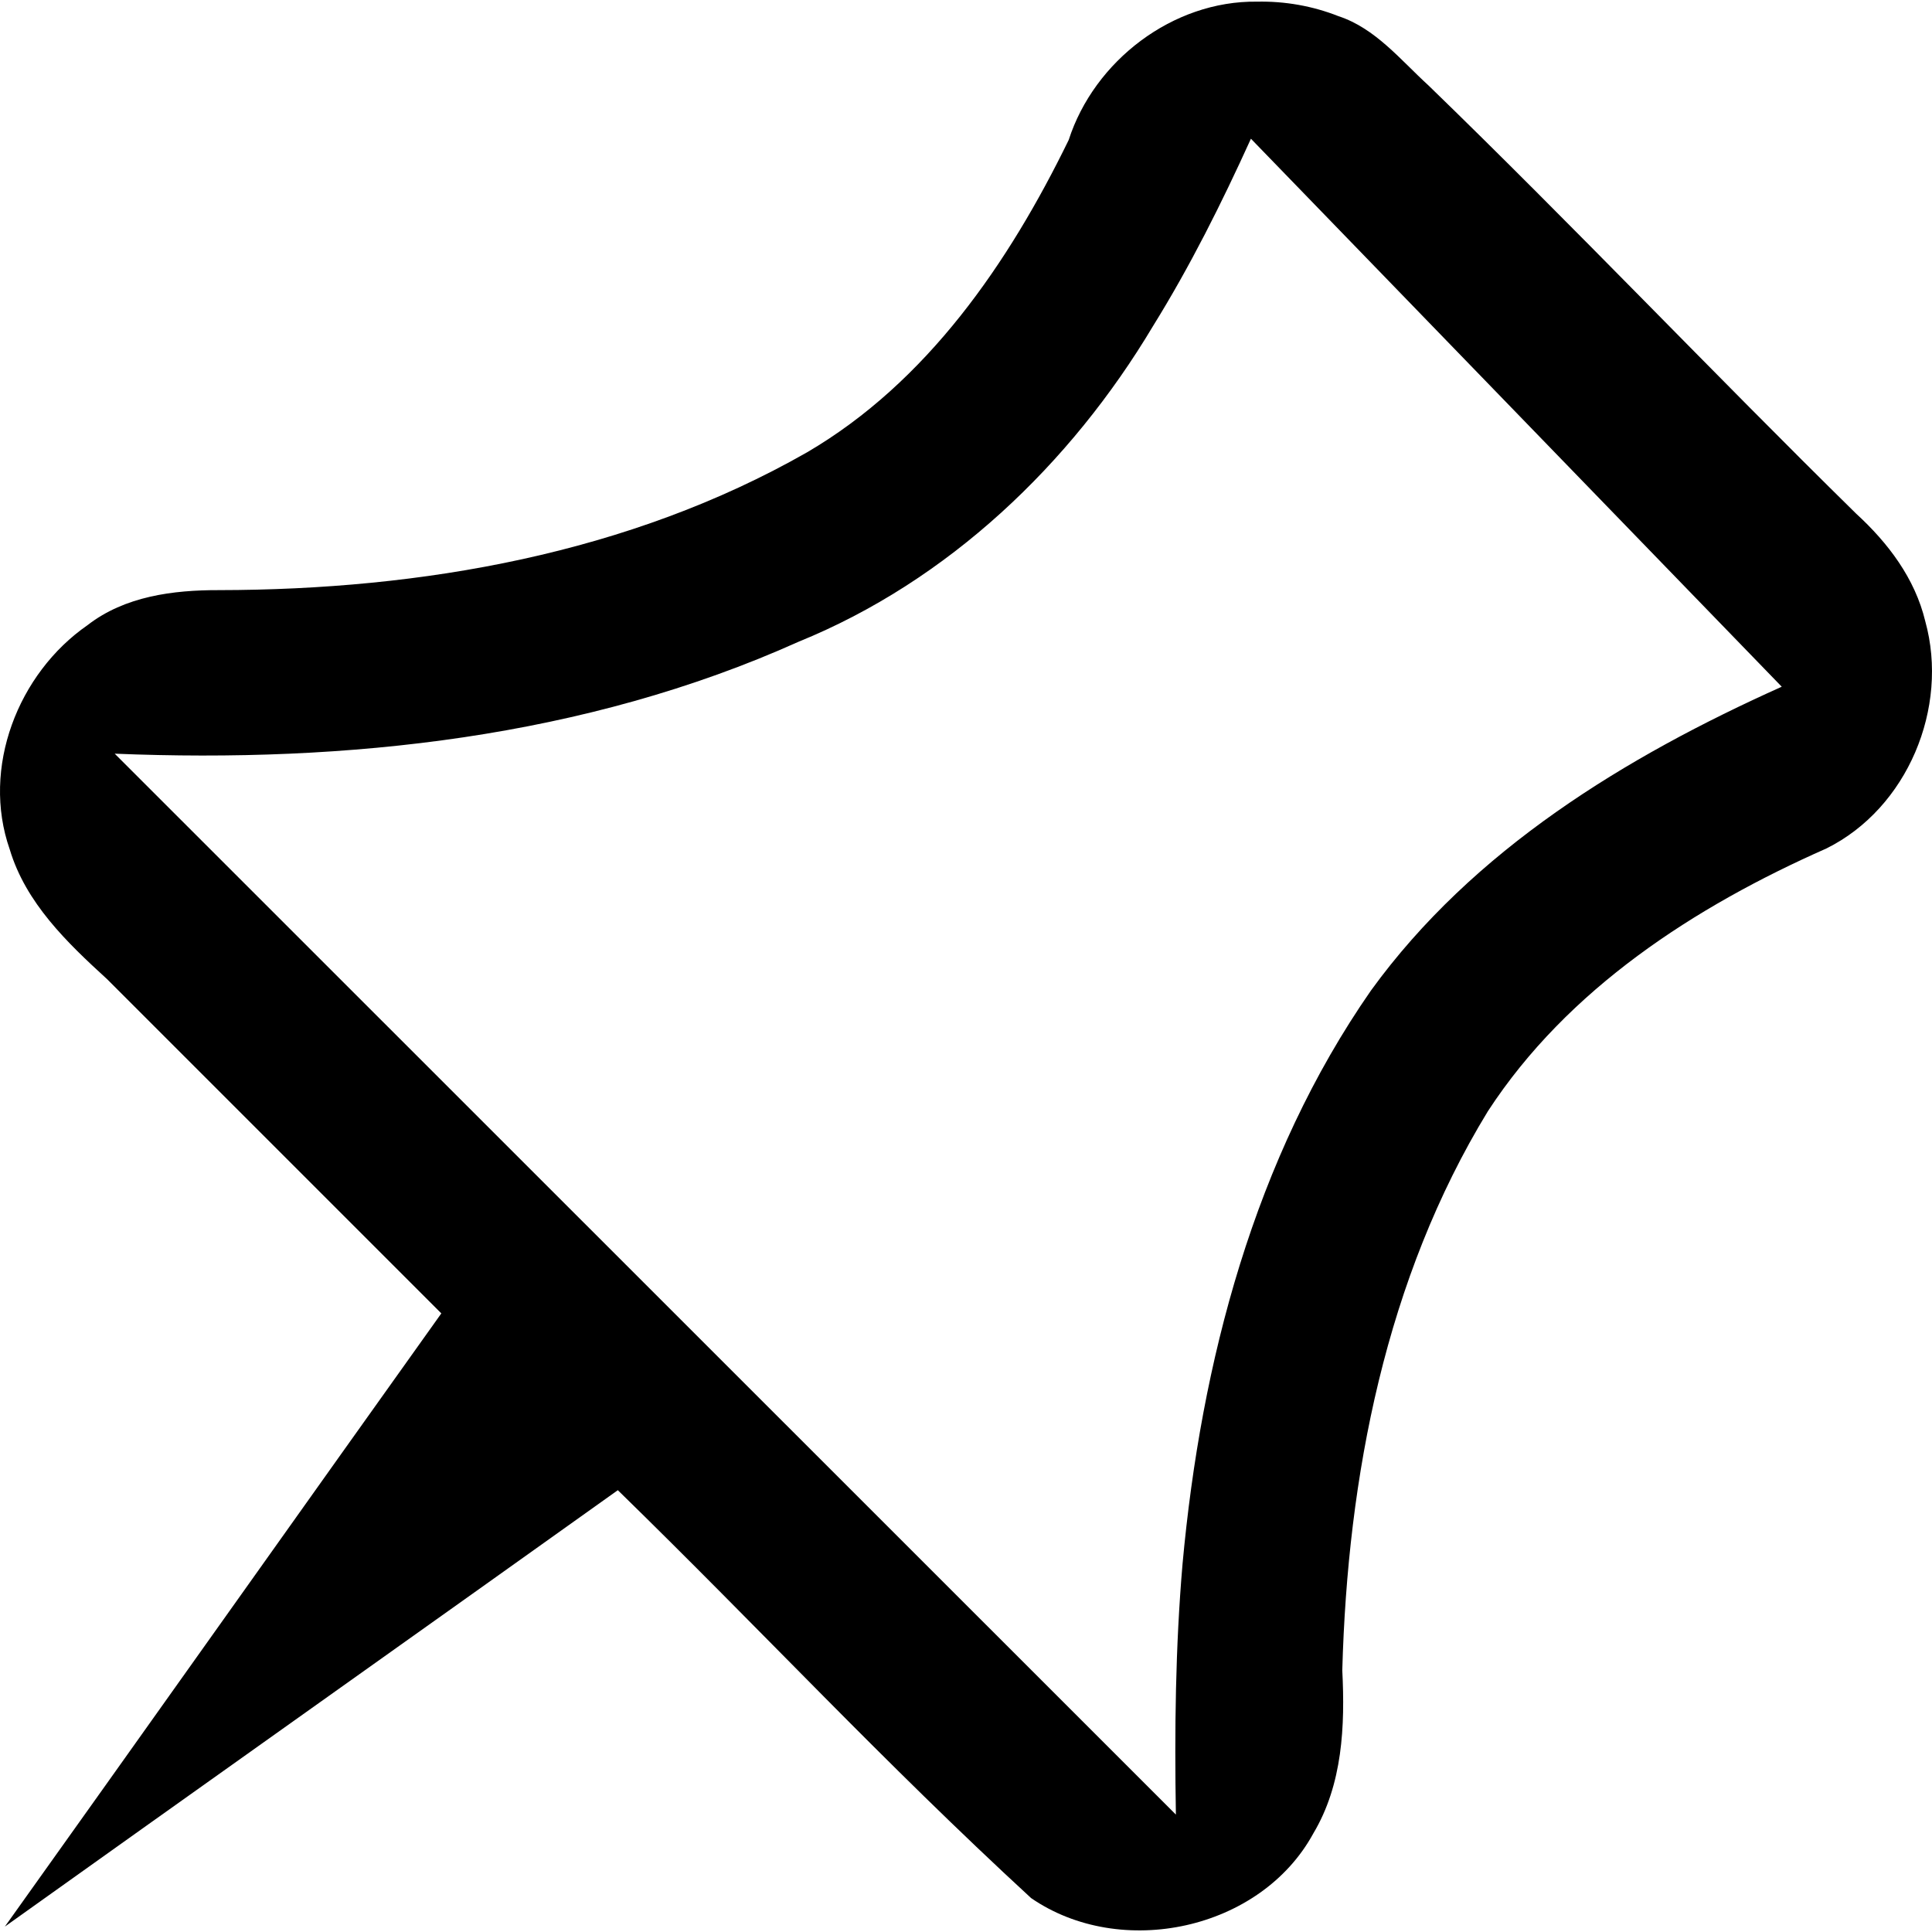
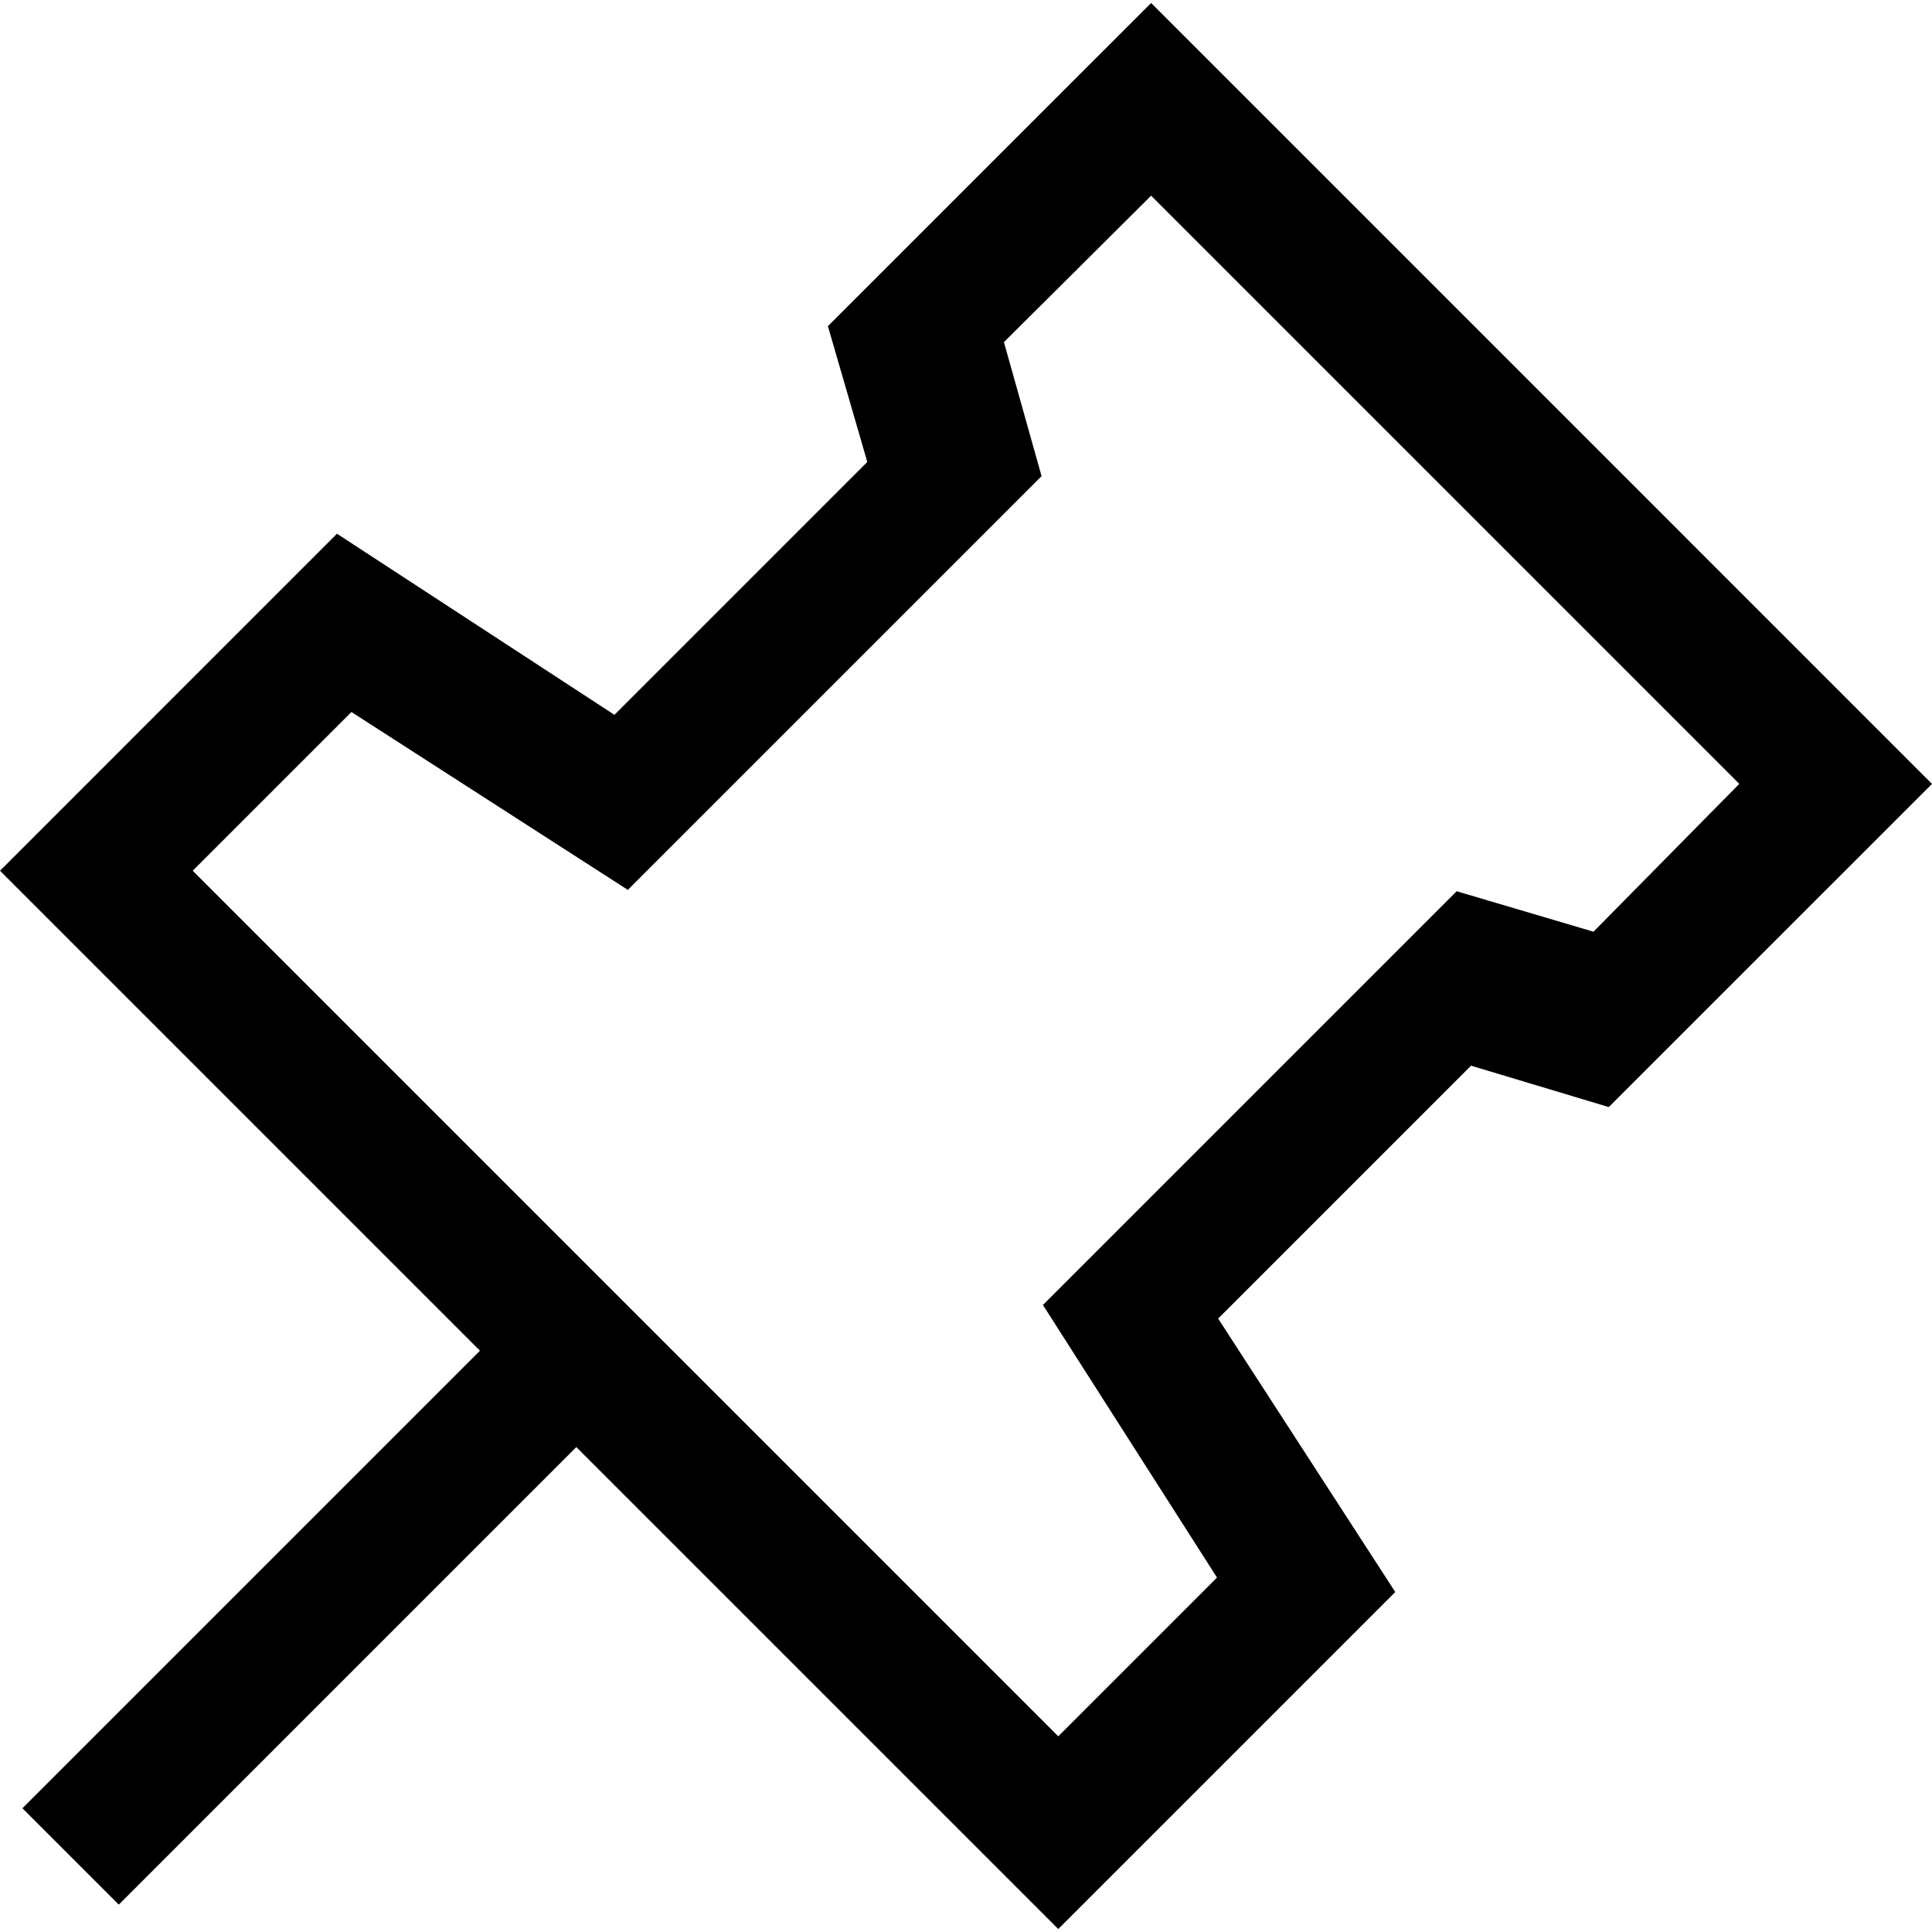
- <svg xmlns="http://www.w3.org/2000/svg" width="12" height="12" x="767" viewBox="0 0 500 499.172" y="920.67">
-   <path d="M325.318.012c-21.828-.283-42.138 15.34-48.74 35.798-15.498 31.788-36.62 62.656-67.738 80.85-46.02 26.248-99.73 35.59-152.188 35.65-11.824-.026-24.336 1.564-34 9.065-18.02 12.488-27.52 36.96-20.133 58.034 4.15 13.85 14.838 24.125 25.197 33.582l86.5 86.5C84.488 381.137 30.993 456.543 1.26 498.187c41.623-29.727 117.01-83.215 158.632-112.942 37.542 36.62 68.373 70.025 106.956 105.56 23.195 15.987 59.377 8.335 73.035-16.723 7.6-12.733 8.225-27.804 7.5-42.23 1.366-50.12 11.25-101.404 37.675-144.67 20.658-31.714 53.59-52.978 87.635-68.023 20.972-10.427 31.76-36.413 25.57-58.77-2.664-11.118-9.64-20.31-17.897-27.873-37.25-36.595-73.2-74.495-110.7-110.84-7.227-6.593-13.718-14.767-23.268-17.904-6.682-2.644-13.898-3.908-21.08-3.758zm-.26 36.837c45.35 46.82 90.704 93.64 136.056 140.46-40.437 18.15-79.907 42.182-106.303 78.613-30.216 43.44-43.98 96.178-48.765 148.346-1.852 21.542-2.097 43.256-1.726 64.933-91.546-91.52-183.09-183.044-274.634-274.564 60.078 2.462 121.696-4.117 176.98-28.967 38.773-15.762 70.437-46.032 91.712-81.66 9.637-15.522 17.813-31.905 25.36-48.525z" />
+ <svg xmlns="http://www.w3.org/2000/svg" width="500" height="500" viewBox="0 0 132.292 132.292">
+   <path d="M78.822.204l-3.3 3.3L56.69 22.335l2.698 9.296-17.315 17.316-18.998-12.4L0 59.624l32.865 32.865-31.33 31.33 6.598 6.599 31.33-31.33 33.001 33 23.076-23.075-12.128-18.726 17.316-17.315 9.432 2.834 22.132-22.13zm0 13.197l40.274 40.274-9.983 10.123-9.369-2.771-28.33 28.33 11.919 18.665-10.869 10.869-59.268-59.269 10.868-10.868 18.926 12.18 28.331-28.33-2.578-9.177z" />
</svg>
